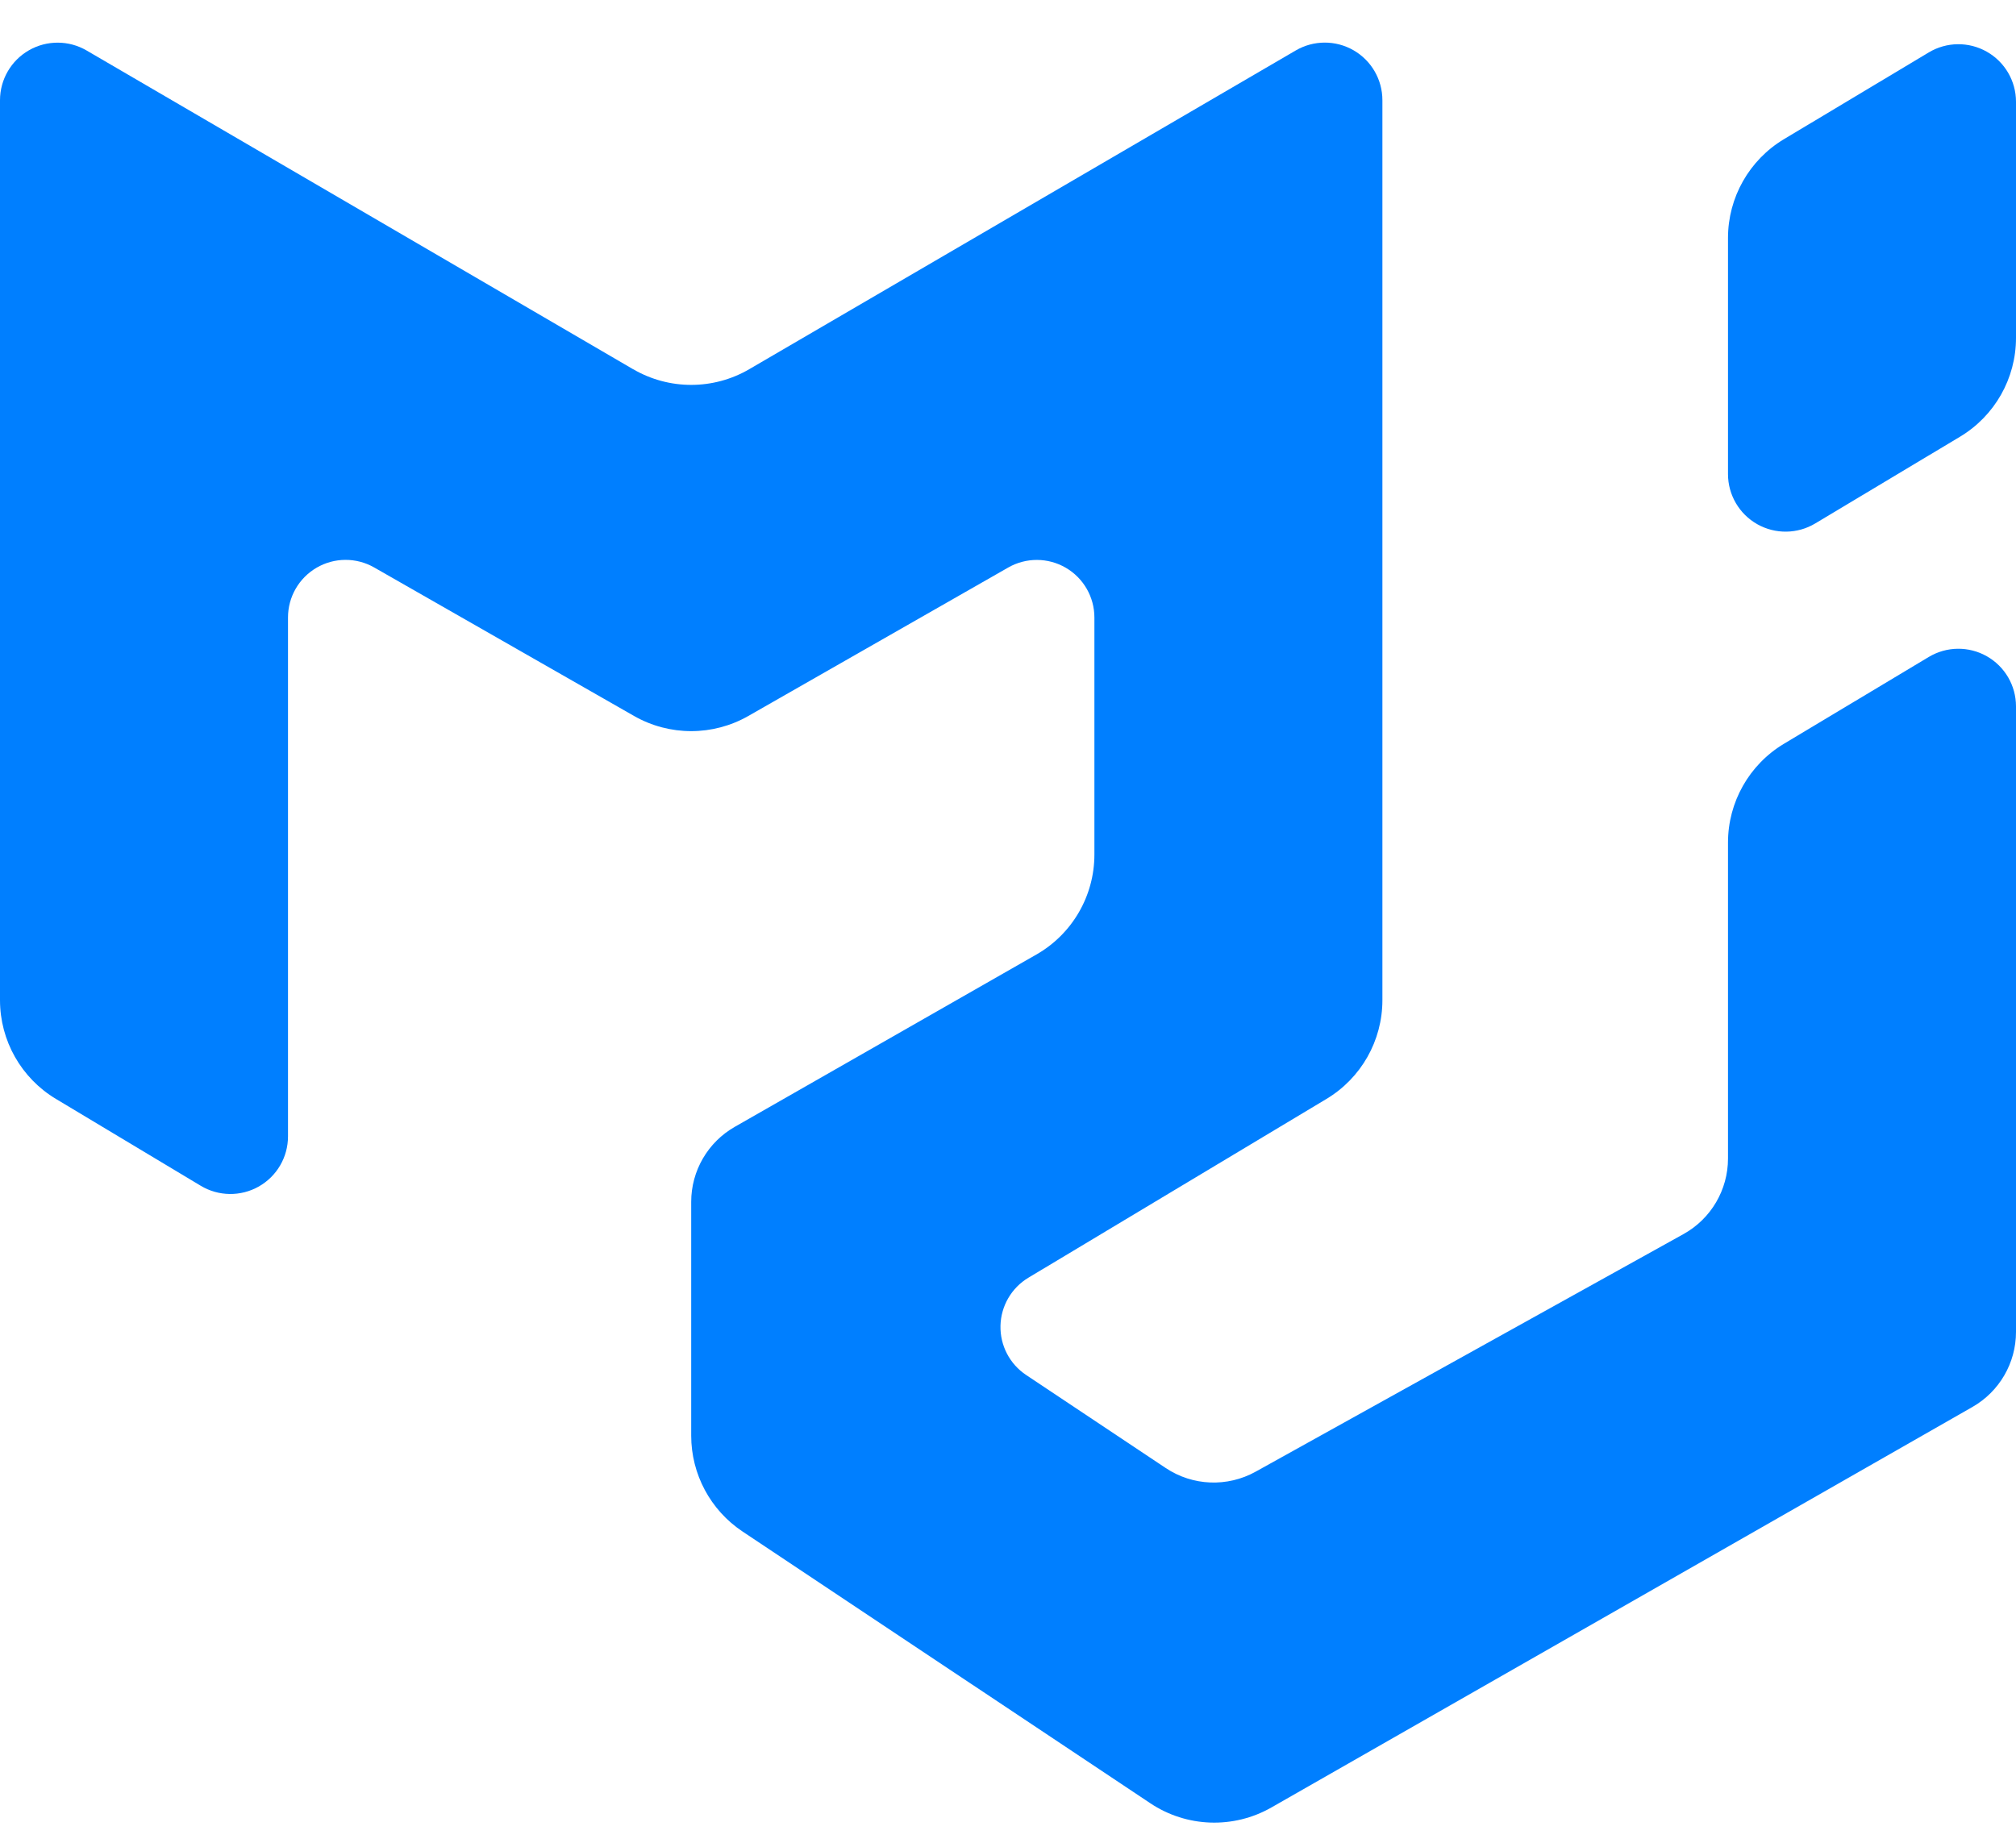
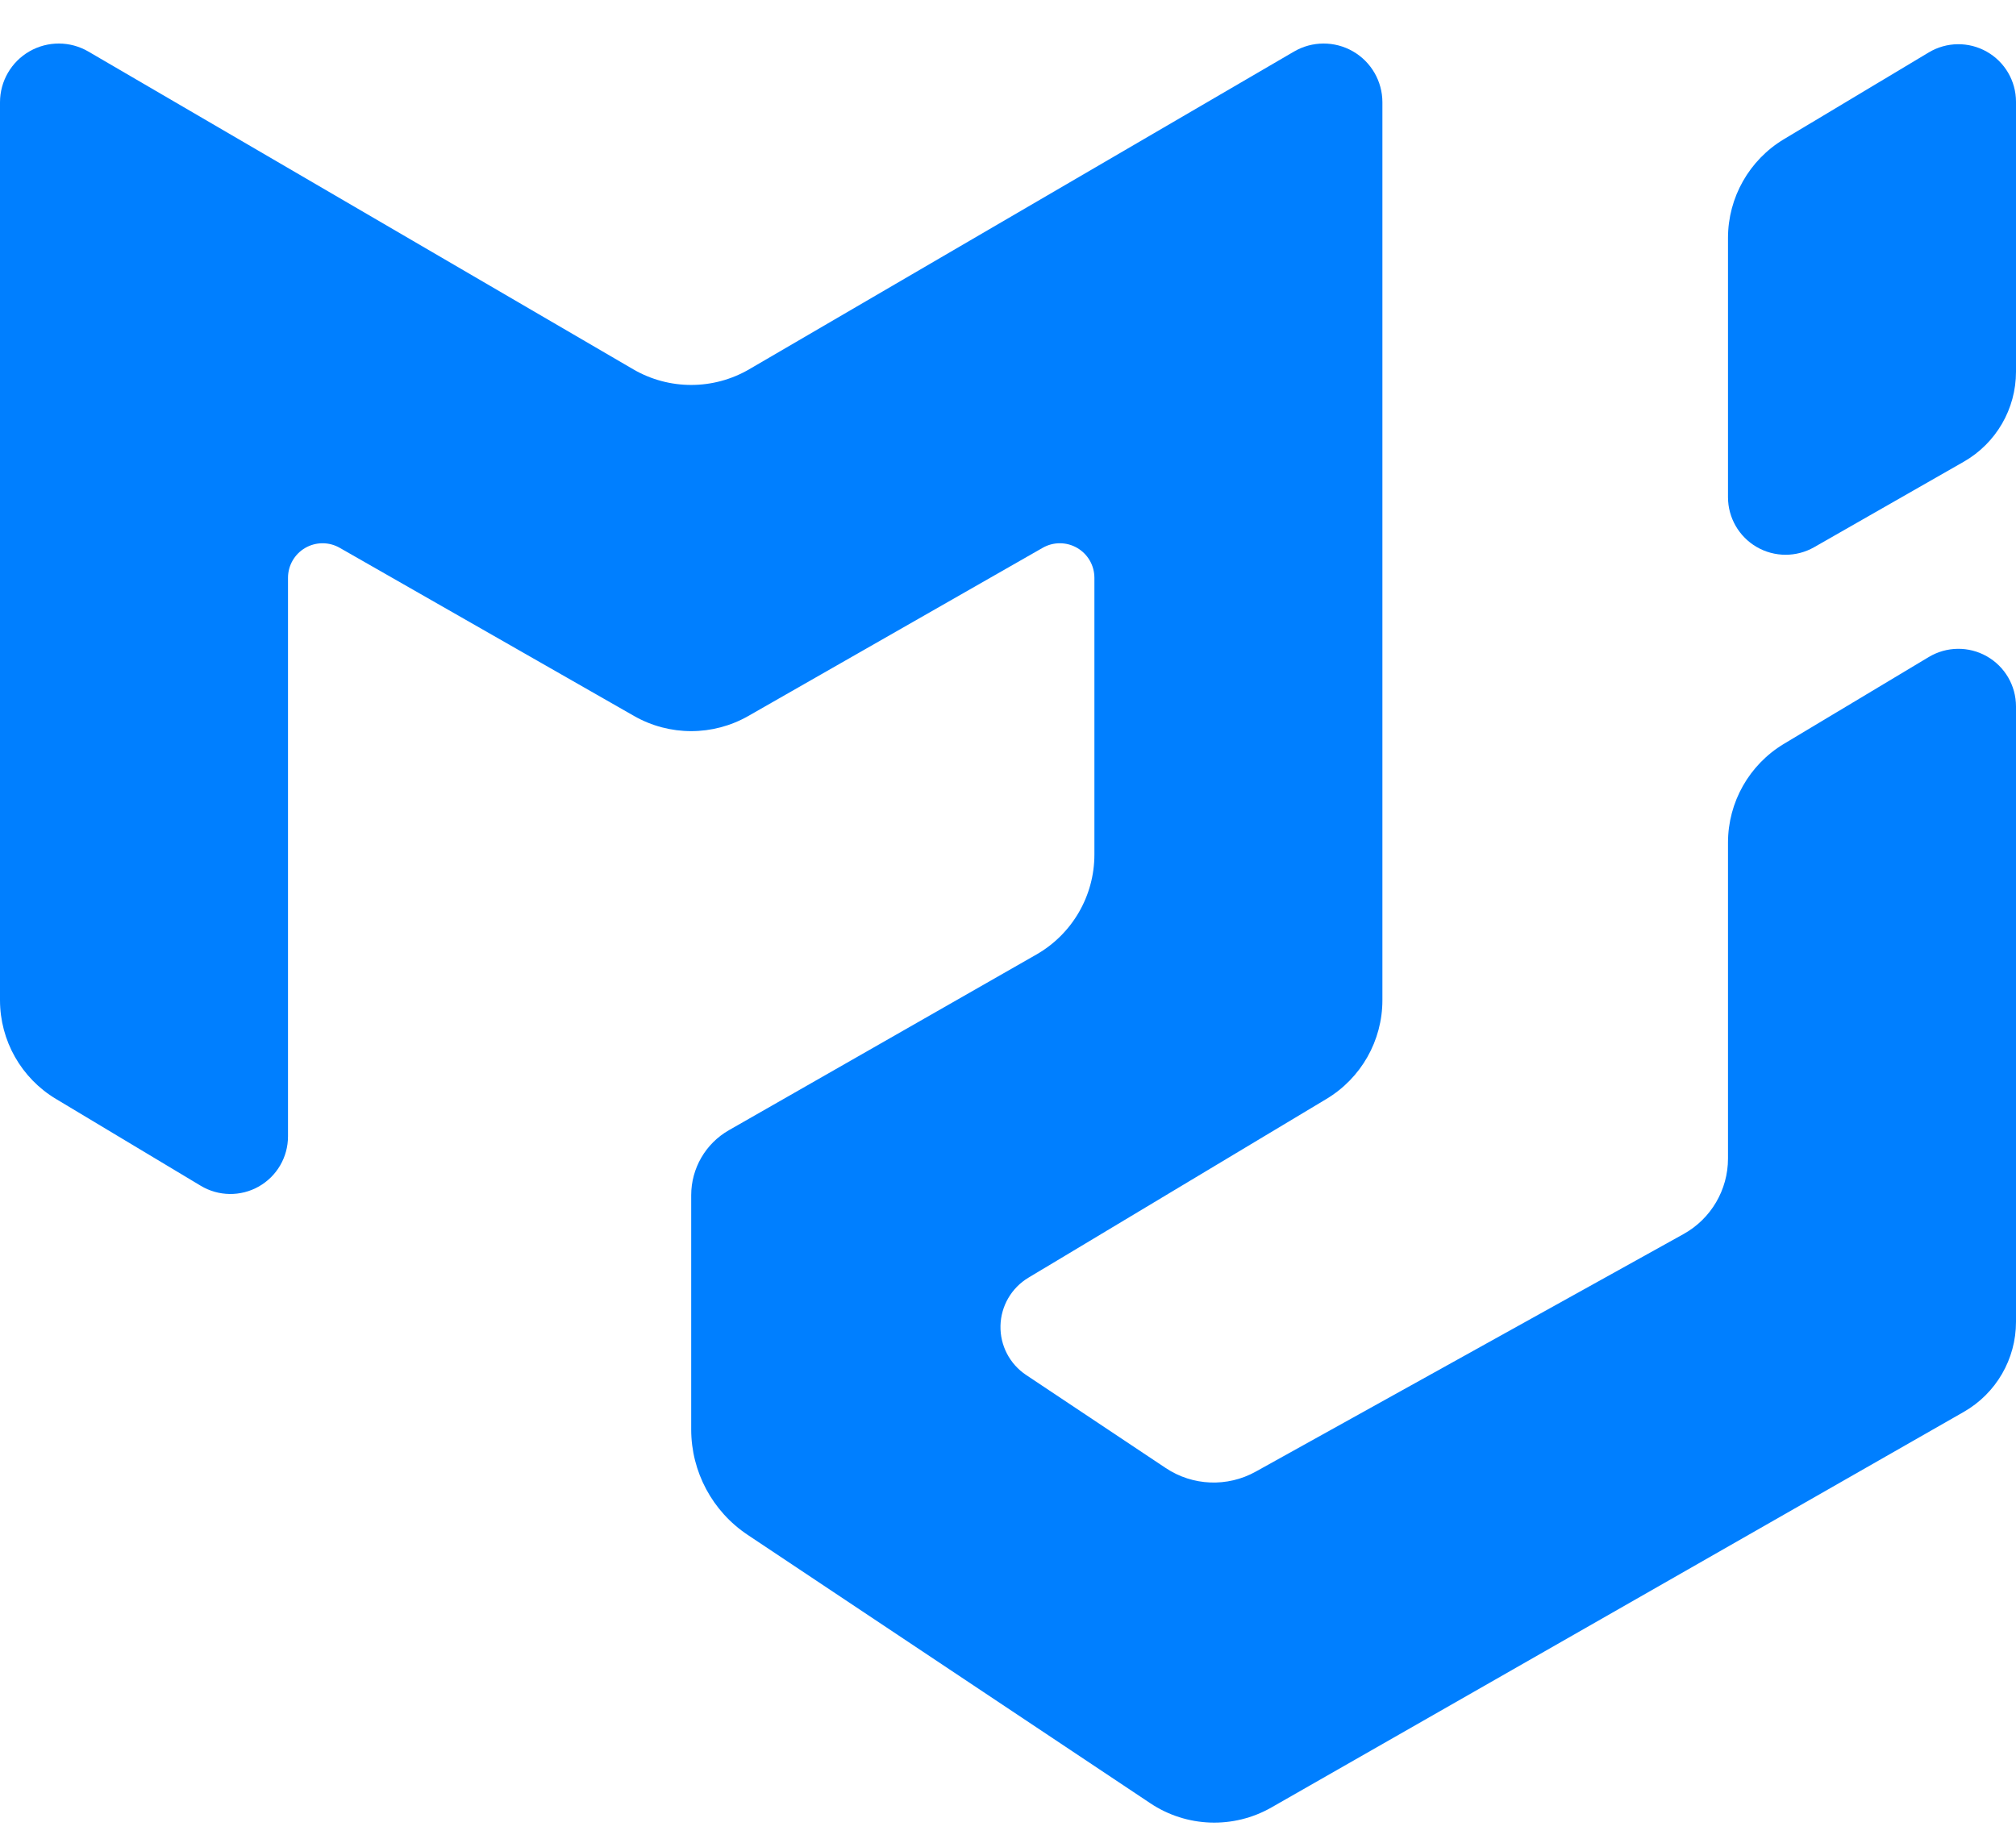
<svg xmlns="http://www.w3.org/2000/svg" width="35" height="32" fill="none">
-   <path d="M10.992 6.412 1.504.877A1 1 0 0 0 0 1.741v15.627a2 2 0 0 0 .971 1.715l2.514 1.508A1 1 0 0 0 5 19.734v-9.01a1 1 0 0 1 1.496-.87l4.512 2.579a2 2 0 0 0 1.984 0l4.512-2.578a1 1 0 0 1 1.496.868v4.116a2 2 0 0 1-1.008 1.737l-5.236 2.992A1.5 1.5 0 0 0 12 20.87v4.06a2 2 0 0 0 .89 1.664l7.081 4.72a2 2 0 0 0 2.102.073l12.171-6.955A1.5 1.5 0 0 0 35 23.13V12.265a1 1 0 0 0-1.514-.857l-2.515 1.508A2 2 0 0 0 30 14.632v5.485a1.5 1.5 0 0 1-.771 1.312l-7.43 4.127a1.5 1.5 0 0 1-1.56-.063l-2.424-1.616a1 1 0 0 1 .04-1.69l5.174-3.104A2 2 0 0 0 24 17.368V1.74a1 1 0 0 0-1.504-.864l-9.488 5.535a2 2 0 0 1-2.016 0Z" fill="#007FFF" />
-   <path d="M34.029 7.583 31.514 9.09A1 1 0 0 1 30 8.234V4.132a2 2 0 0 1 .971-1.715L33.486.91A1 1 0 0 1 35 1.766v4.102a2 2 0 0 1-.971 1.715Z" fill="#007FFF" />
+   <path d="M10.992 6.412 1.534.895A1.02 1.02 0 0 0 0 1.775v15.593a2 2 0 0 0 .971 1.715l2.514 1.508A1 1 0 0 0 5 19.734v-9.7a.6.6 0 0 1 .898-.521l5.11 2.92a2 2 0 0 0 1.984 0l5.11-2.92a.6.6 0 0 1 .898.52v4.806a2 2 0 0 1-1.008 1.737l-5.337 3.05A1.3 1.3 0 0 0 12 20.754v4.069a2.2 2.2 0 0 0 .98 1.83l6.991 4.661a2 2 0 0 0 2.102.073l12.02-6.869A1.8 1.8 0 0 0 35 22.955V12.266a1 1 0 0 0-1.514-.857l-2.515 1.508A2 2 0 0 0 30 14.632v5.485a1.5 1.5 0 0 1-.771 1.312l-7.43 4.127a1.5 1.5 0 0 1-1.56-.063l-2.424-1.616a1 1 0 0 1 .04-1.69l5.174-3.104A2 2 0 0 0 24 17.368V1.776a1.02 1.02 0 0 0-1.534-.881l-9.458 5.517a2 2 0 0 1-2.016 0Z" fill="#007FFF" />
+   <path d="M35 1.766v4.69a1.8 1.8 0 0 1-.907 1.562l-2.597 1.484A1 1 0 0 1 30 8.634V4.132a2 2 0 0 1 .971-1.715L33.486.91A1 1 0 0 1 35 1.766Z" fill="#007FFF" />
</svg>
